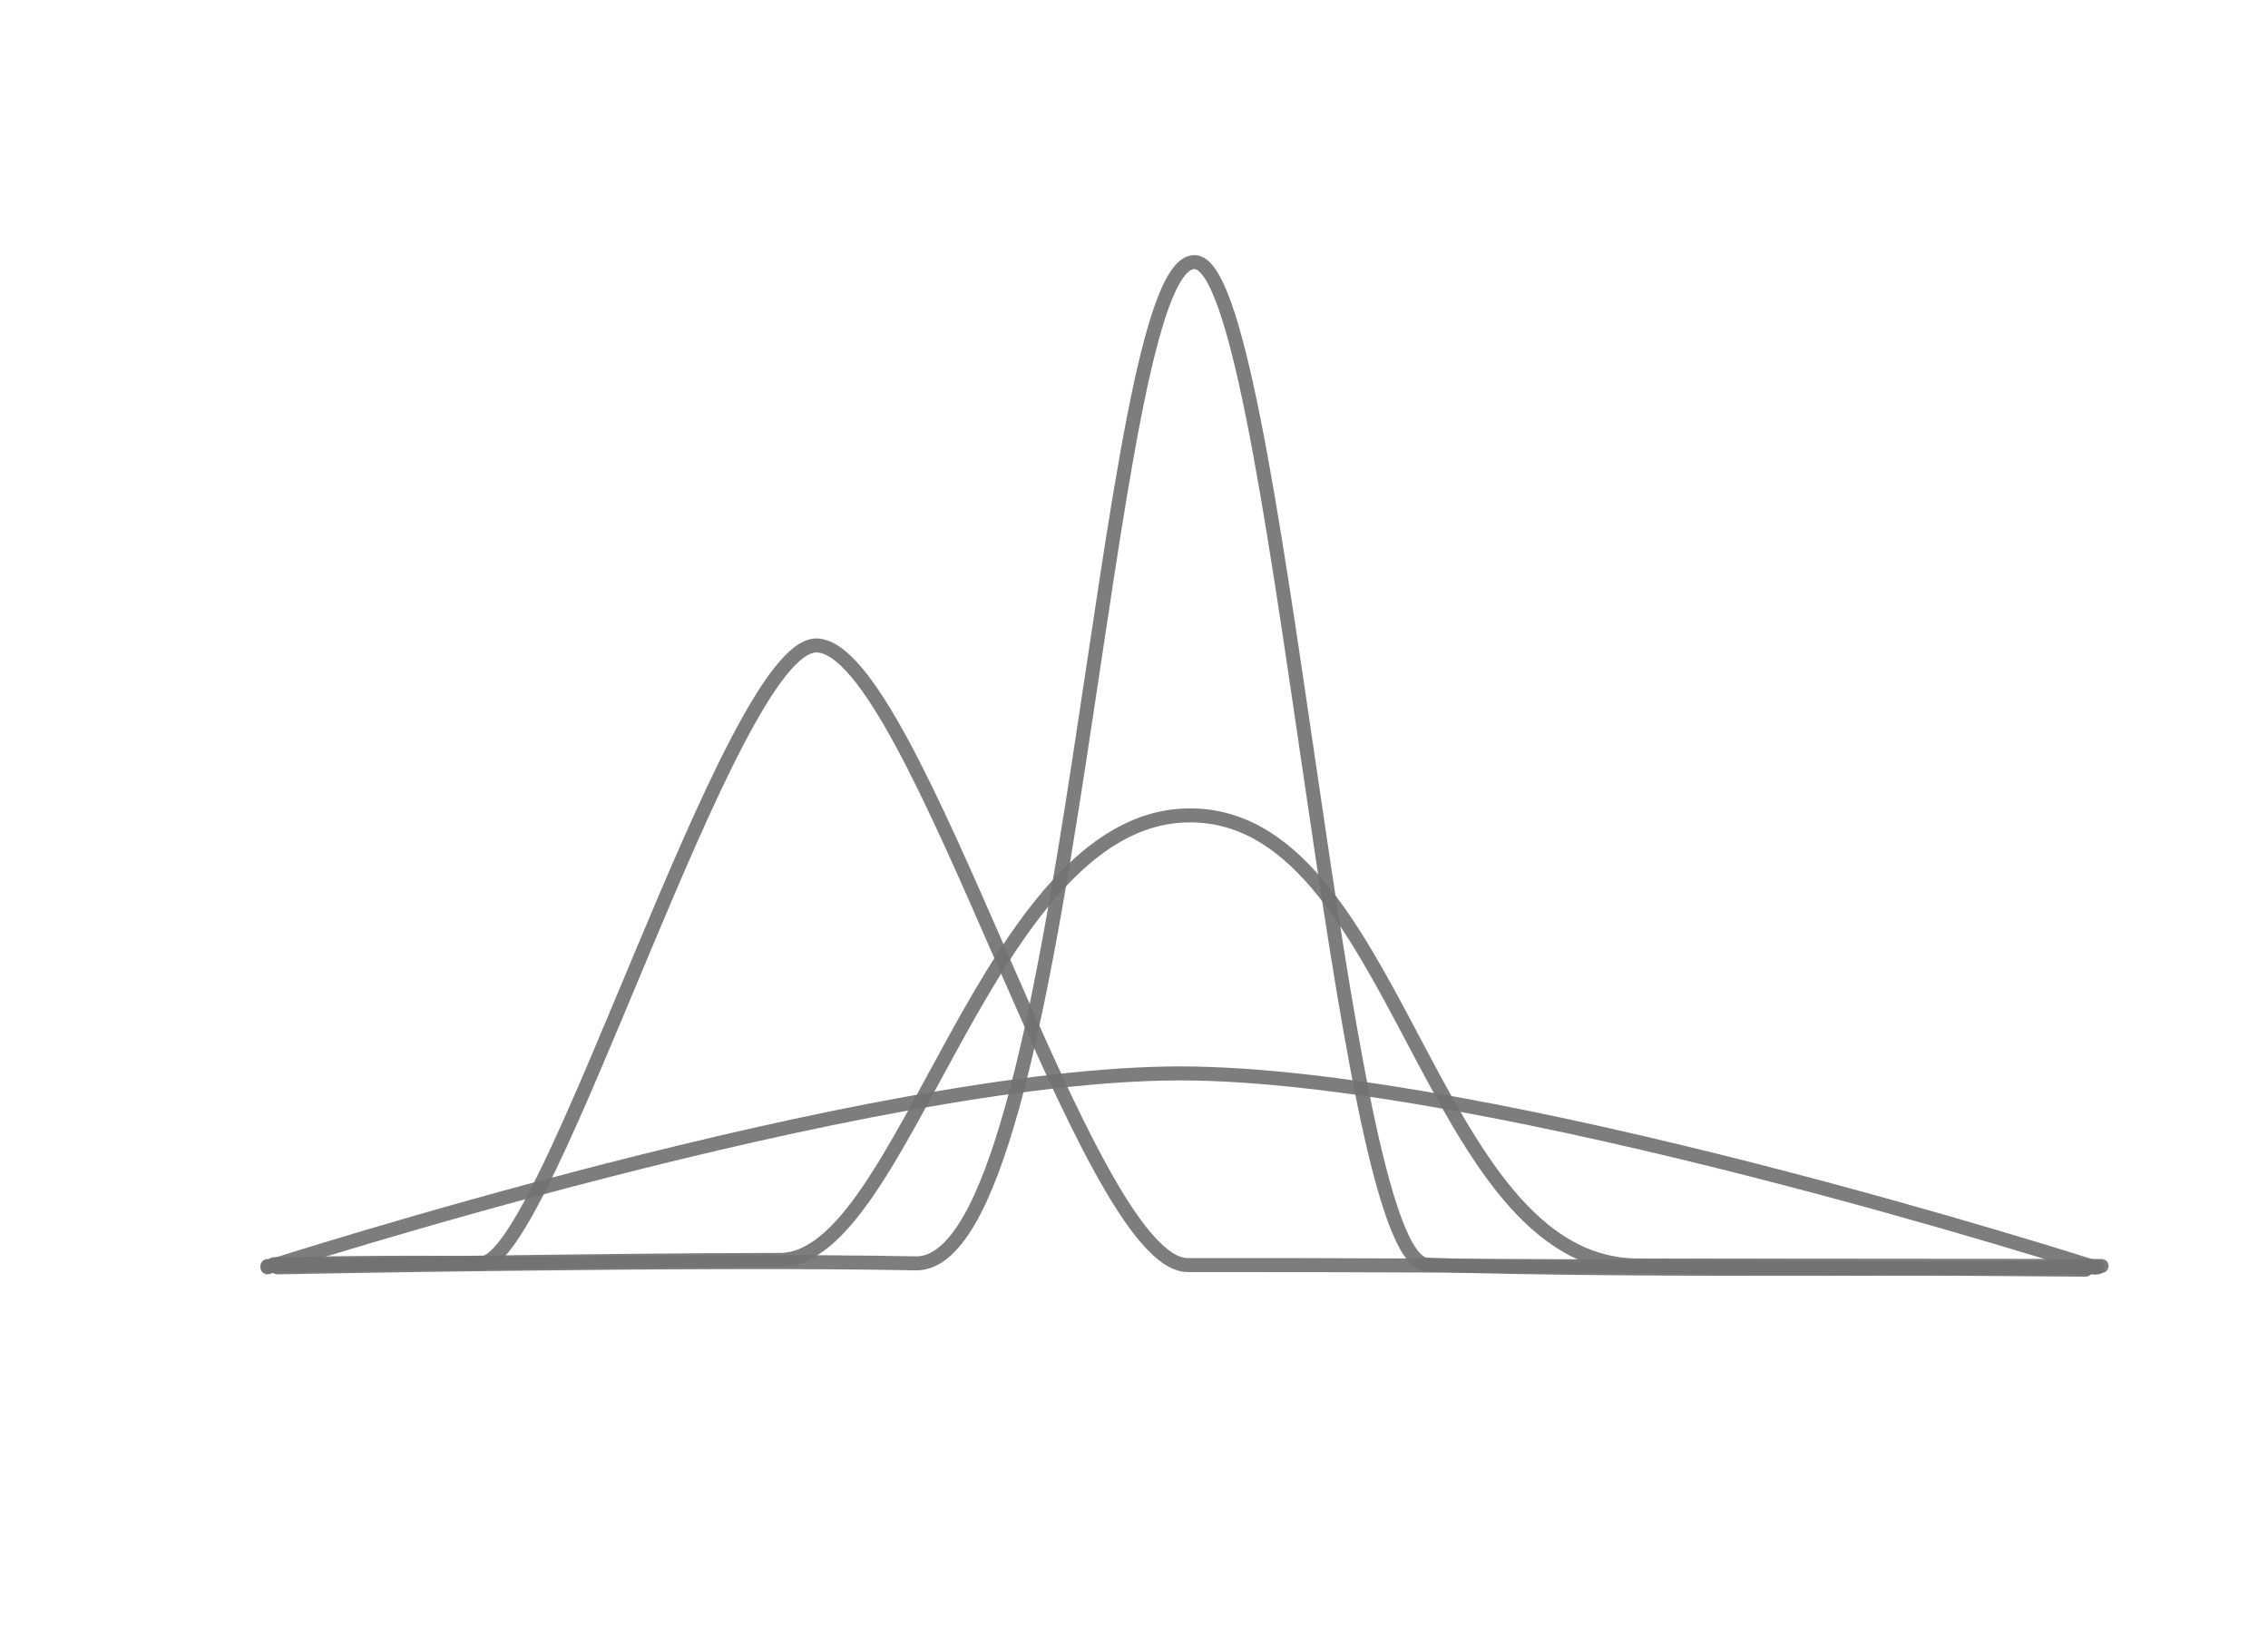
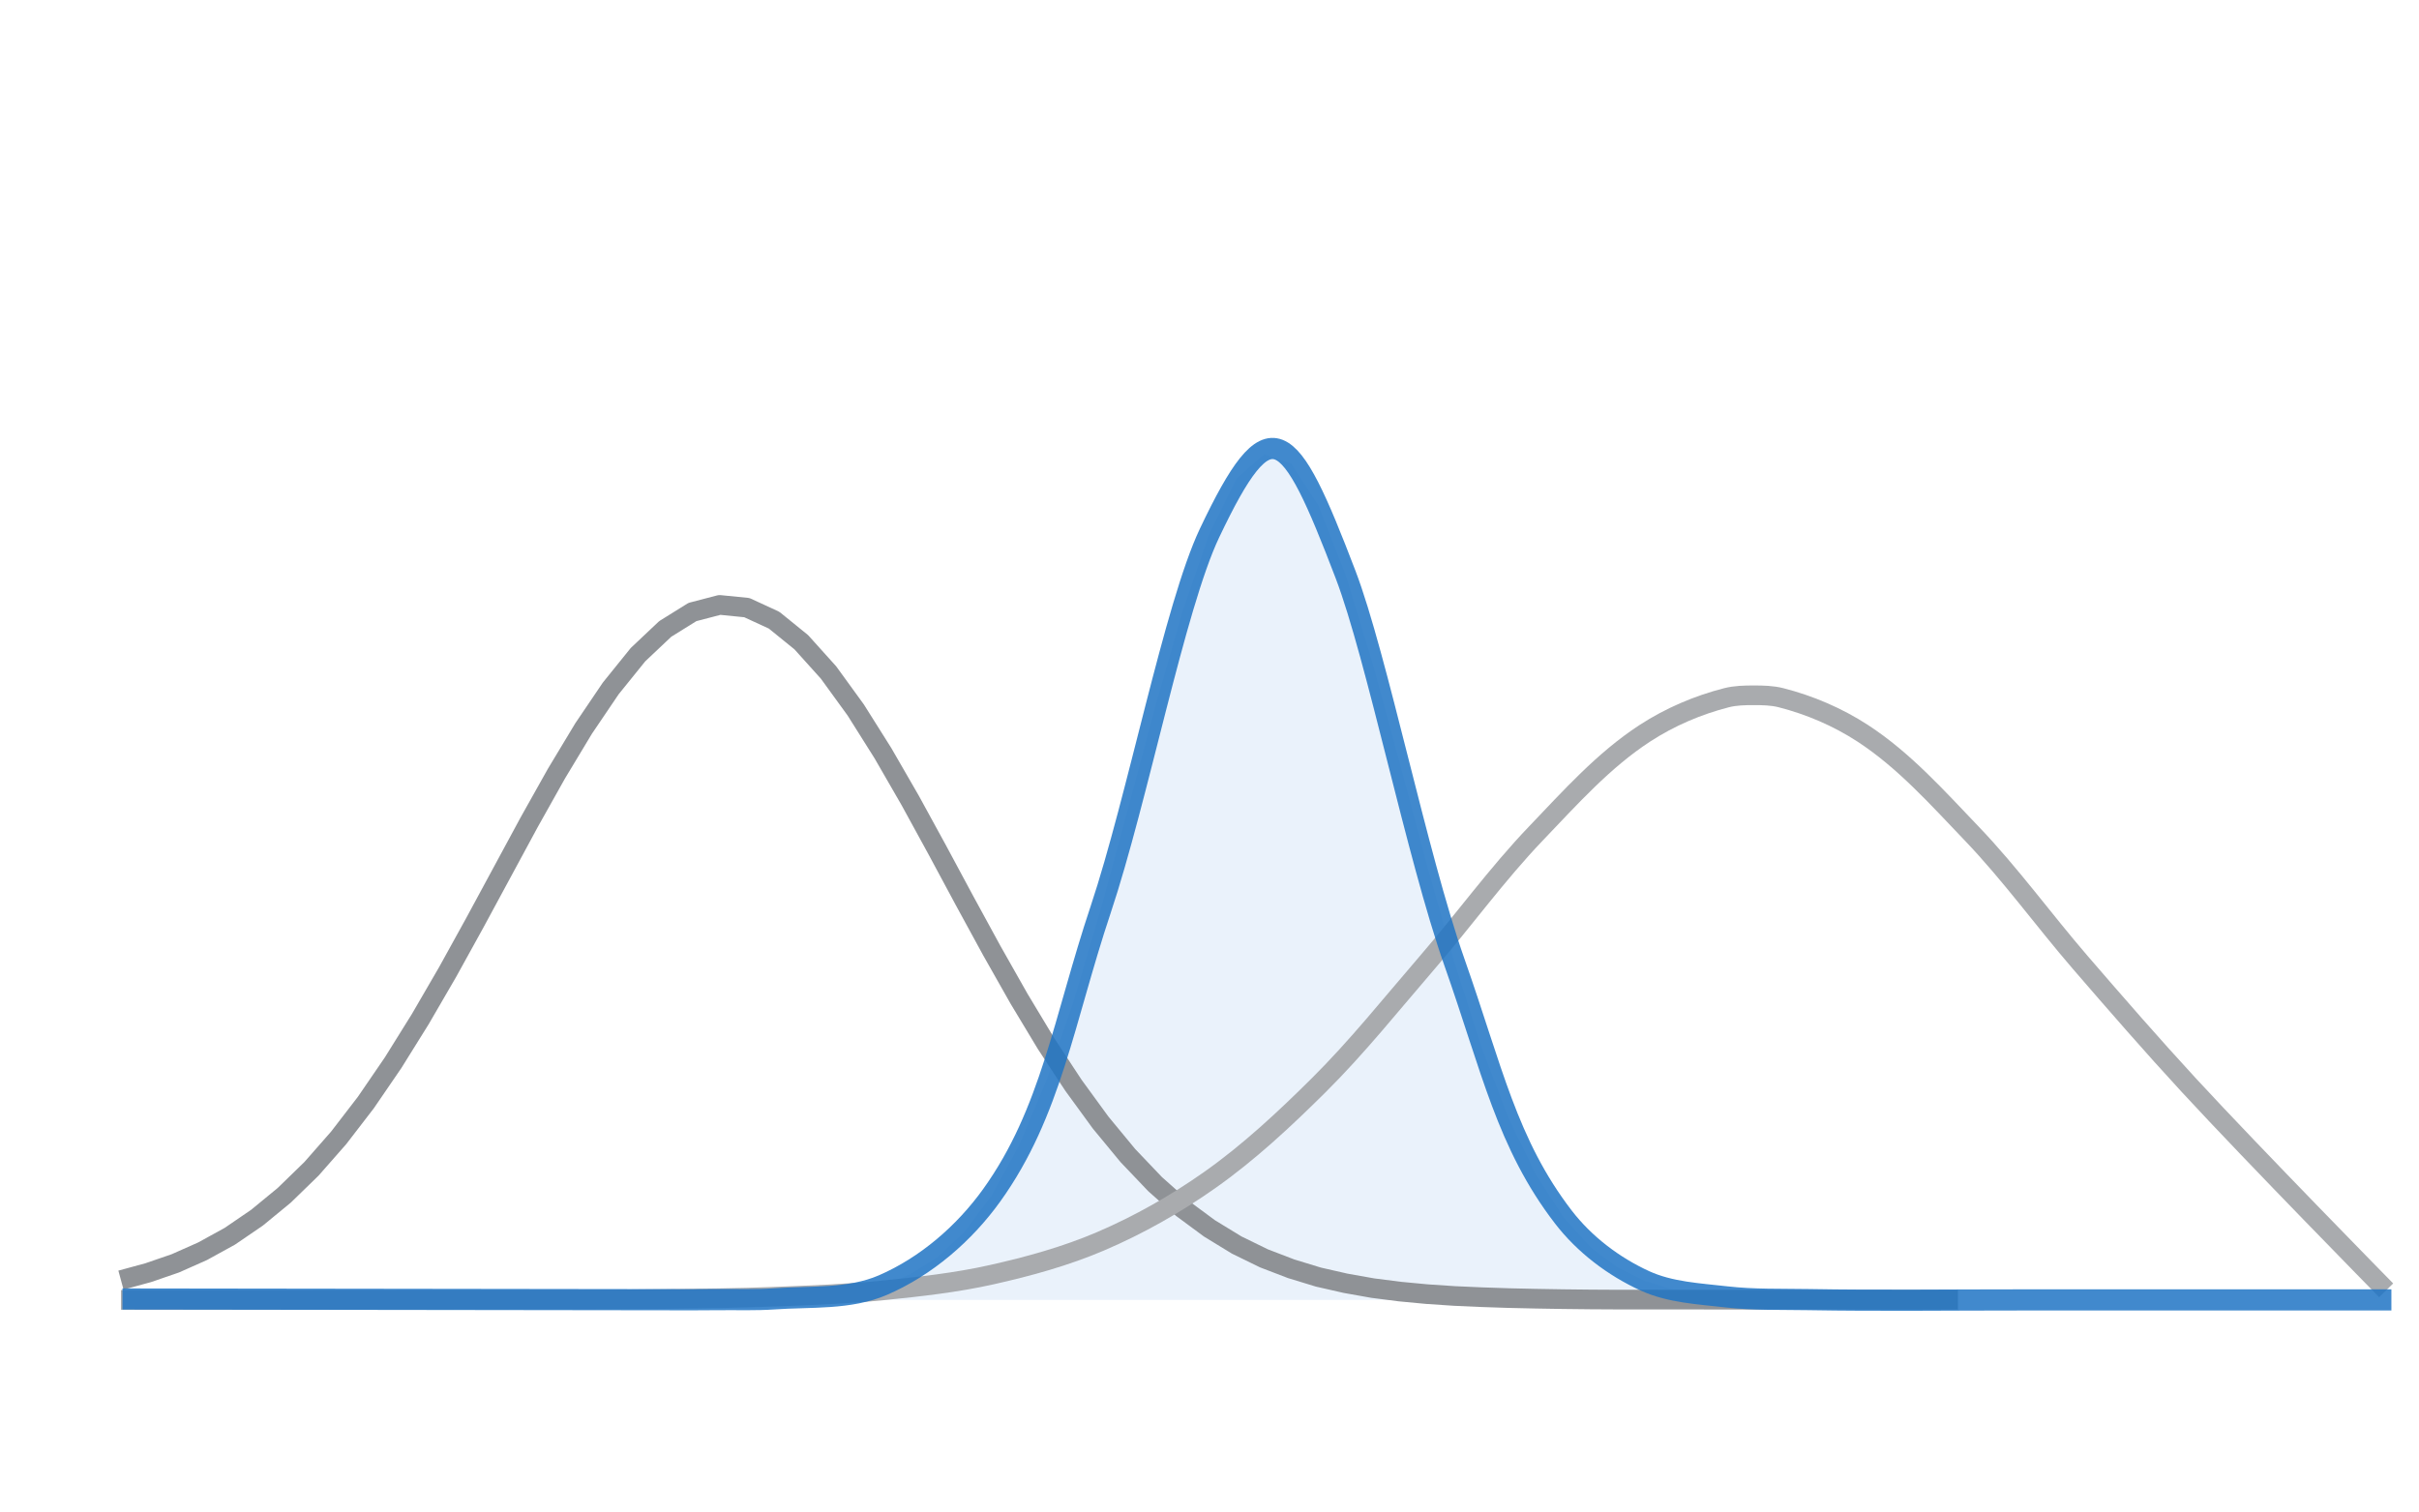
- <svg xmlns="http://www.w3.org/2000/svg" width="75.21mm" height="53.882mm" viewBox="0 0 75.21 53.882" version="1.1" id="svg1" xml:space="preserve">
-   <defs id="defs1" />
-   <g id="layer1" transform="translate(76.33332,-203.2)" style="stroke:#000000;stroke-opacity:1">
-     <g id="layer1-4" transform="matrix(0.3510889,0,0,0.3510889,-75.95901,188.8081)" style="stroke:#000000;stroke-width:1.285;stroke-dasharray:none;stroke-opacity:1">
-       <g id="layer1-1" transform="matrix(1.043218,0,0,1.043218,-4.052323,-10.0165)" style="stroke:#000000;stroke-opacity:1">
-         <g id="layer1-8" transform="matrix(1.013739,0,0,1.013739,-1.892834,1.814495)" style="stroke:#000000;stroke-opacity:1">
-           <g id="layer1-16" transform="matrix(0.9750529,0,0,0.9750529,3.045383,-0.09134515)" style="stroke:#000000;stroke-opacity:1">
-             <g id="g4" style="stroke:#727272;stroke-opacity:0.918">
-               <g id="layer1-48" transform="matrix(1.133744,0,0,1.133744,-13.16076,-39.73793)" style="stroke:#727272;stroke-opacity:0.918">
-                 <path style="fill:none;fill-opacity:1;stroke:#727272;stroke-width:1.131;stroke-linecap:round;stroke-dasharray:none;stroke-dashoffset:0;stroke-opacity:0.918" d="m 182.591,179.522 c 0,0 -38.64,0.388 -54.202,-0.221 -7.168,-0.28 -12.084,-80.857 -18.769,-80.985 -7.517,-0.144 -9.937,81.133 -22.55,80.88 -17.567,-0.352 -51.564,0.325 -51.564,0.325" id="path42" />
-                 <path style="fill:none;fill-opacity:1;stroke:#727272;stroke-width:1.131;stroke-linecap:round;stroke-dasharray:none;stroke-dashoffset:0;stroke-opacity:0.918" d="m 35.211,179.266 c 0,0 10.247,-0.212 16.74,-0.076 5.385,0.113 20.136,-49.905 27.094,-49.905 7.974,0 21.762,50.069 30.028,50.05 20.111,-0.046 72.521,0.375 72.521,0.375" id="path43" />
-                 <path style="fill:none;fill-opacity:1;stroke:#727272;stroke-width:1.131;stroke-linecap:round;stroke-dasharray:none;stroke-dashoffset:0;stroke-opacity:0.918" d="m 34.705,179.522 c 0,0 48.594,-15.661 73.714,-15.669 25.195,-0.009 73.943,15.669 73.943,15.669" id="path44" />
-                 <path style="fill:none;fill-opacity:1;stroke:#727272;stroke-width:1.131;stroke-linecap:round;stroke-dasharray:none;stroke-dashoffset:0;stroke-opacity:0.918" d="m 34.705,179.408 c 0,0 27.609,-0.491 41.416,-0.491 10.081,0 16.632,-35.525 32.848,-35.903 17.169,-0.399 19.334,36.354 36.508,36.354 12.589,0 37.412,0.04 37.412,0.04" id="path45" />
-               </g>
-             </g>
-           </g>
-         </g>
-       </g>
-     </g>
-   </g>
+ <svg xmlns="http://www.w3.org/2000/svg" viewBox="0 0 160 100" width="160" height="100" version="1.1" id="svg5">
+   <defs id="defs5" />
+   <path d="M8 86 L 9.8 86 L 11.6 86 L 13.4 86 L 15.2 86 L 17 86 L 18.8 86 L 20.6 86 L 22.4 86 L 24.2 86 L 26 86 L 27.8 86 L 29.6 86 L 31.4 86 L 33.2 86 L 35 86 L 36.8 86 L 38.6 86 L 40.4 86 L 42.2 86 L 44 86 L 45.8 85.99 L 47.6 85.98 L 49.4 85.97 L 51.2 85.93 L 53 85.85 L 54.8 85.71 L 56.6 85.46 L 58.4 85.02 L 60.2 84.3 L 62 83.18 L 63.8 81.49 L 65.6 79.07 L 67.4 75.78 L 69.2 71.51 L 71 66.27 L 72.8 60.18 L 74.6 53.54 L 76.4 46.79 L 78.2 40.5 L 80 35.27 L 81.8 31.65 L 83.6 30.06 L 85.4 30.67 L 87.2 33.43 L 89 38.01 L 90.8 43.91 L 92.6 50.53 L 94.4 57.28 L 96.2 63.66 L 98 69.3 L 99.8 74.01 L 101.6 77.72 L 103.4 80.51 L 105.2 82.51 L 107 83.86 L 108.8 84.74 L 110.6 85.29 L 112.4 85.61 L 114.2 85.8 L 116 85.9 L 117.8 85.95 L 119.6 85.98 L 121.4 85.99 L 123.2 86 L 125 86 L 126.8 86 L 128.6 86 L 130.4 86 L 132.2 86 L 134 86 Z" fill="#eaf2fb" stroke="none" id="path1" />
+   <path d="m 8,84.69 1.8,-0.49 1.8,-0.62 1.8,-0.8 1.8,-0.99 1.8,-1.23 1.8,-1.48 1.8,-1.75 1.8,-2.05 1.8,-2.34 1.8,-2.63 1.8,-2.89 1.8,-3.1 1.8,-3.26 1.8,-3.33 1.8,-3.33 1.8,-3.21 1.8,-2.99 1.8,-2.66 1.8,-2.23 1.8,-1.7 1.8,-1.12 1.8,-0.47 1.8,0.18 1.8,0.83 1.8,1.46 1.8,2 1.8,2.48 1.8,2.86 1.8,3.12 1.8,3.29 1.8,3.35 1.8,3.3 1.8,3.18 1.8,2.99 1.8,2.74 1.8,2.47 1.8,2.18 1.8,1.89 1.8,1.6 1.8,1.33 1.8,1.1 1.8,0.88 1.8,0.69 1.8,0.55 1.8,0.41 1.8,0.32 1.8,0.23 1.8,0.17 1.8,0.12 1.8,0.08 1.8,0.06 1.8,0.04 1.8,0.03 1.8,0.02 1.8,0.01 22.503,0.01" fill="none" stroke="#8f9296" stroke-width="1.3" stroke-linejoin="round" id="path2" />
+   <path d="m 8,86 c 0,0 15.6,0.007 23.4,-0.01 4.2,-0.009 8.4,0.002 12.6,-0.05 2.4,-0.03 4.801,-0.055 7.2,-0.15 2.402,-0.095 4.808,-0.178 7.2,-0.42 2.413,-0.244 4.834,-0.509 7.2,-1.04 2.45,-0.549 4.892,-1.222 7.2,-2.21 2.53,-1.083 4.95,-2.456 7.2,-4.04 2.6,-1.831 4.942,-4.021 7.2,-6.26 2.572,-2.551 4.833,-5.398 7.2,-8.14 2.434,-2.821 4.623,-5.859 7.2,-8.55 2.255,-2.355 4.467,-4.842 7.2,-6.62 1.645,-1.071 3.498,-1.865 5.4,-2.35 0.584,-0.149 1.198,-0.16 1.8,-0.16 0.602,0 1.216,0.011 1.8,0.16 1.902,0.485 3.755,1.279 5.4,2.35 2.733,1.778 4.945,4.265 7.2,6.62 2.577,2.691 4.766,5.729 7.2,8.55 2.367,2.742 4.744,5.477 7.2,8.14 4.248,4.605 13.029,13.546 13.029,13.546" fill="none" stroke="#a9abae" stroke-width="1.3" stroke-linejoin="round" id="path3" />
+   <path d="M 8.098,85.94 45.8,85.99 c 0,0 1.2,-0.004 1.8,-0.01 1.2,-0.012 2.403,0.034 3.6,-0.05 2.413,-0.169 4.98,0.05 7.2,-0.91 2.858,-1.236 5.385,-3.42 7.2,-5.95 3.927,-5.476 4.761,-11.596 7.2,-18.89 2.439,-7.294 4.895,-20.052 7.2,-24.91 4.018,-8.468 5.221,-7.154 9,2.74 2.07,5.421 4.71,18.582 7.2,25.65 2.49,7.068 3.479,12.006 7.2,16.85 1.393,1.813 3.321,3.279 5.4,4.23 1.668,0.763 3.577,0.852 5.4,1.06 1.789,0.204 3.599,0.149 5.4,0.18 4.734,0.082 9.47,0.017 14.206,0.02 8.123,0.006 24.368,0 24.368,0" fill="none" stroke="#2075c4" stroke-width="1.4" stroke-linejoin="round" stroke-opacity="0.85" id="path5" />
</svg>
